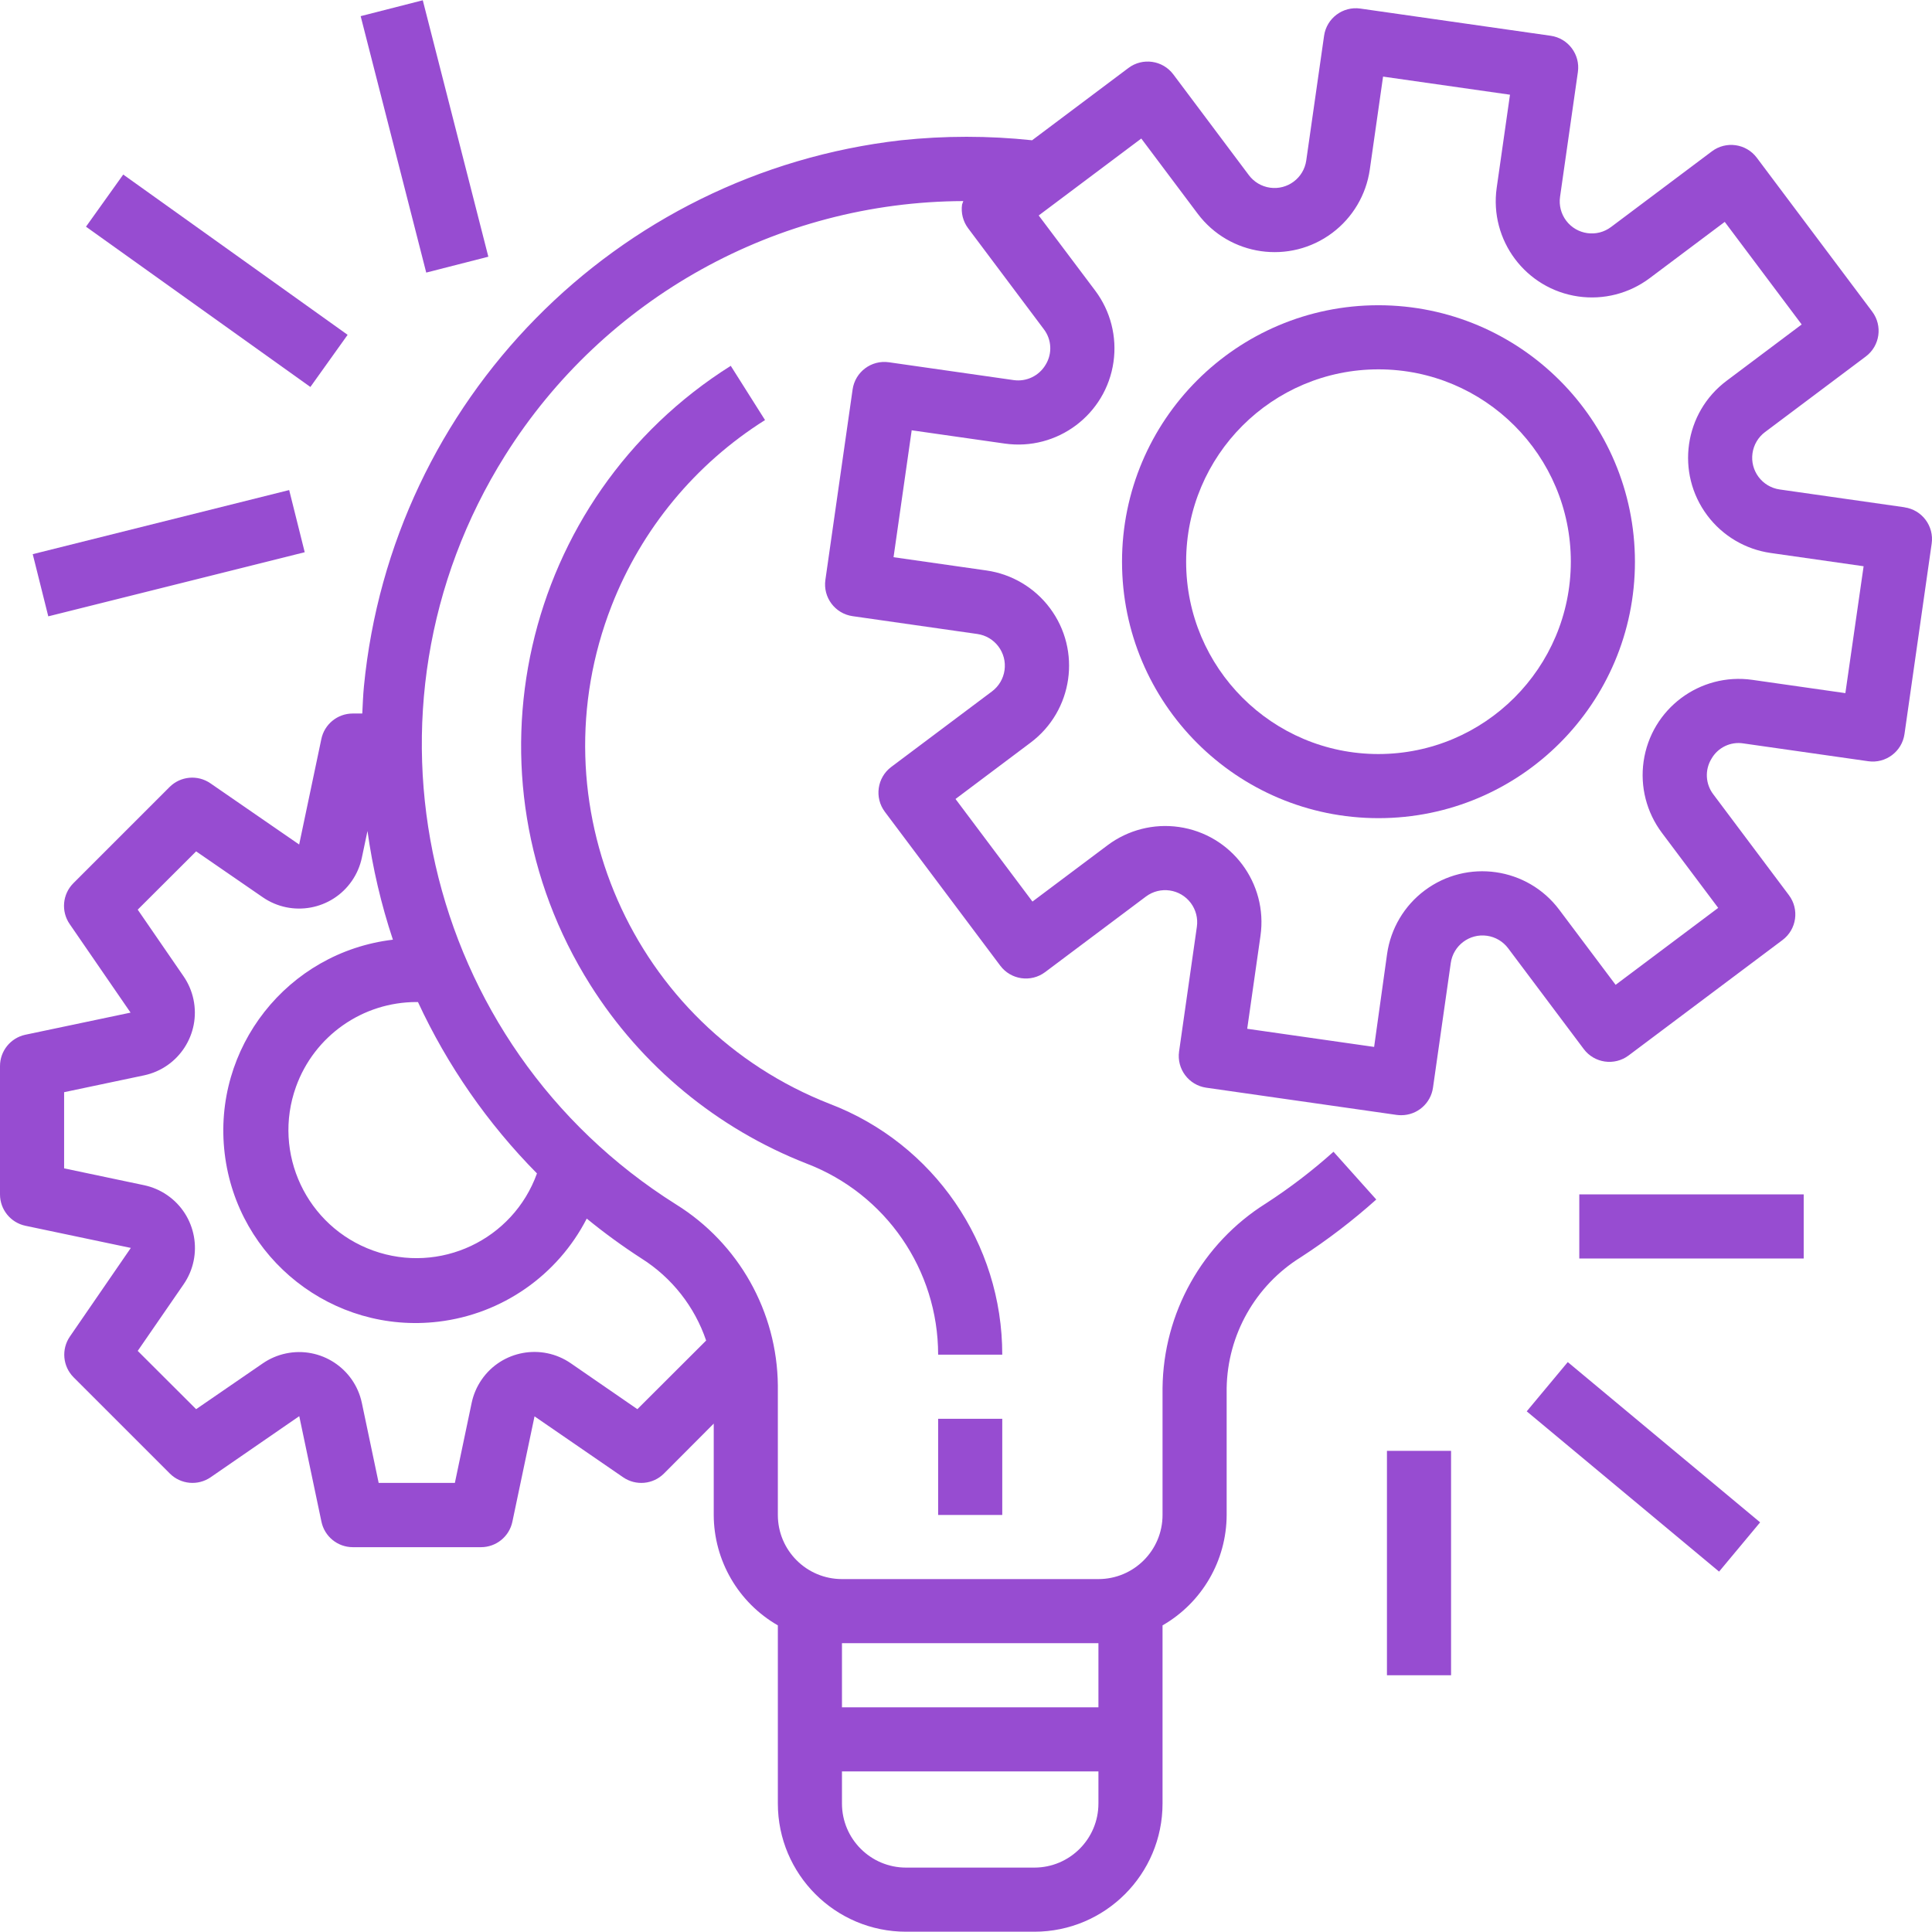
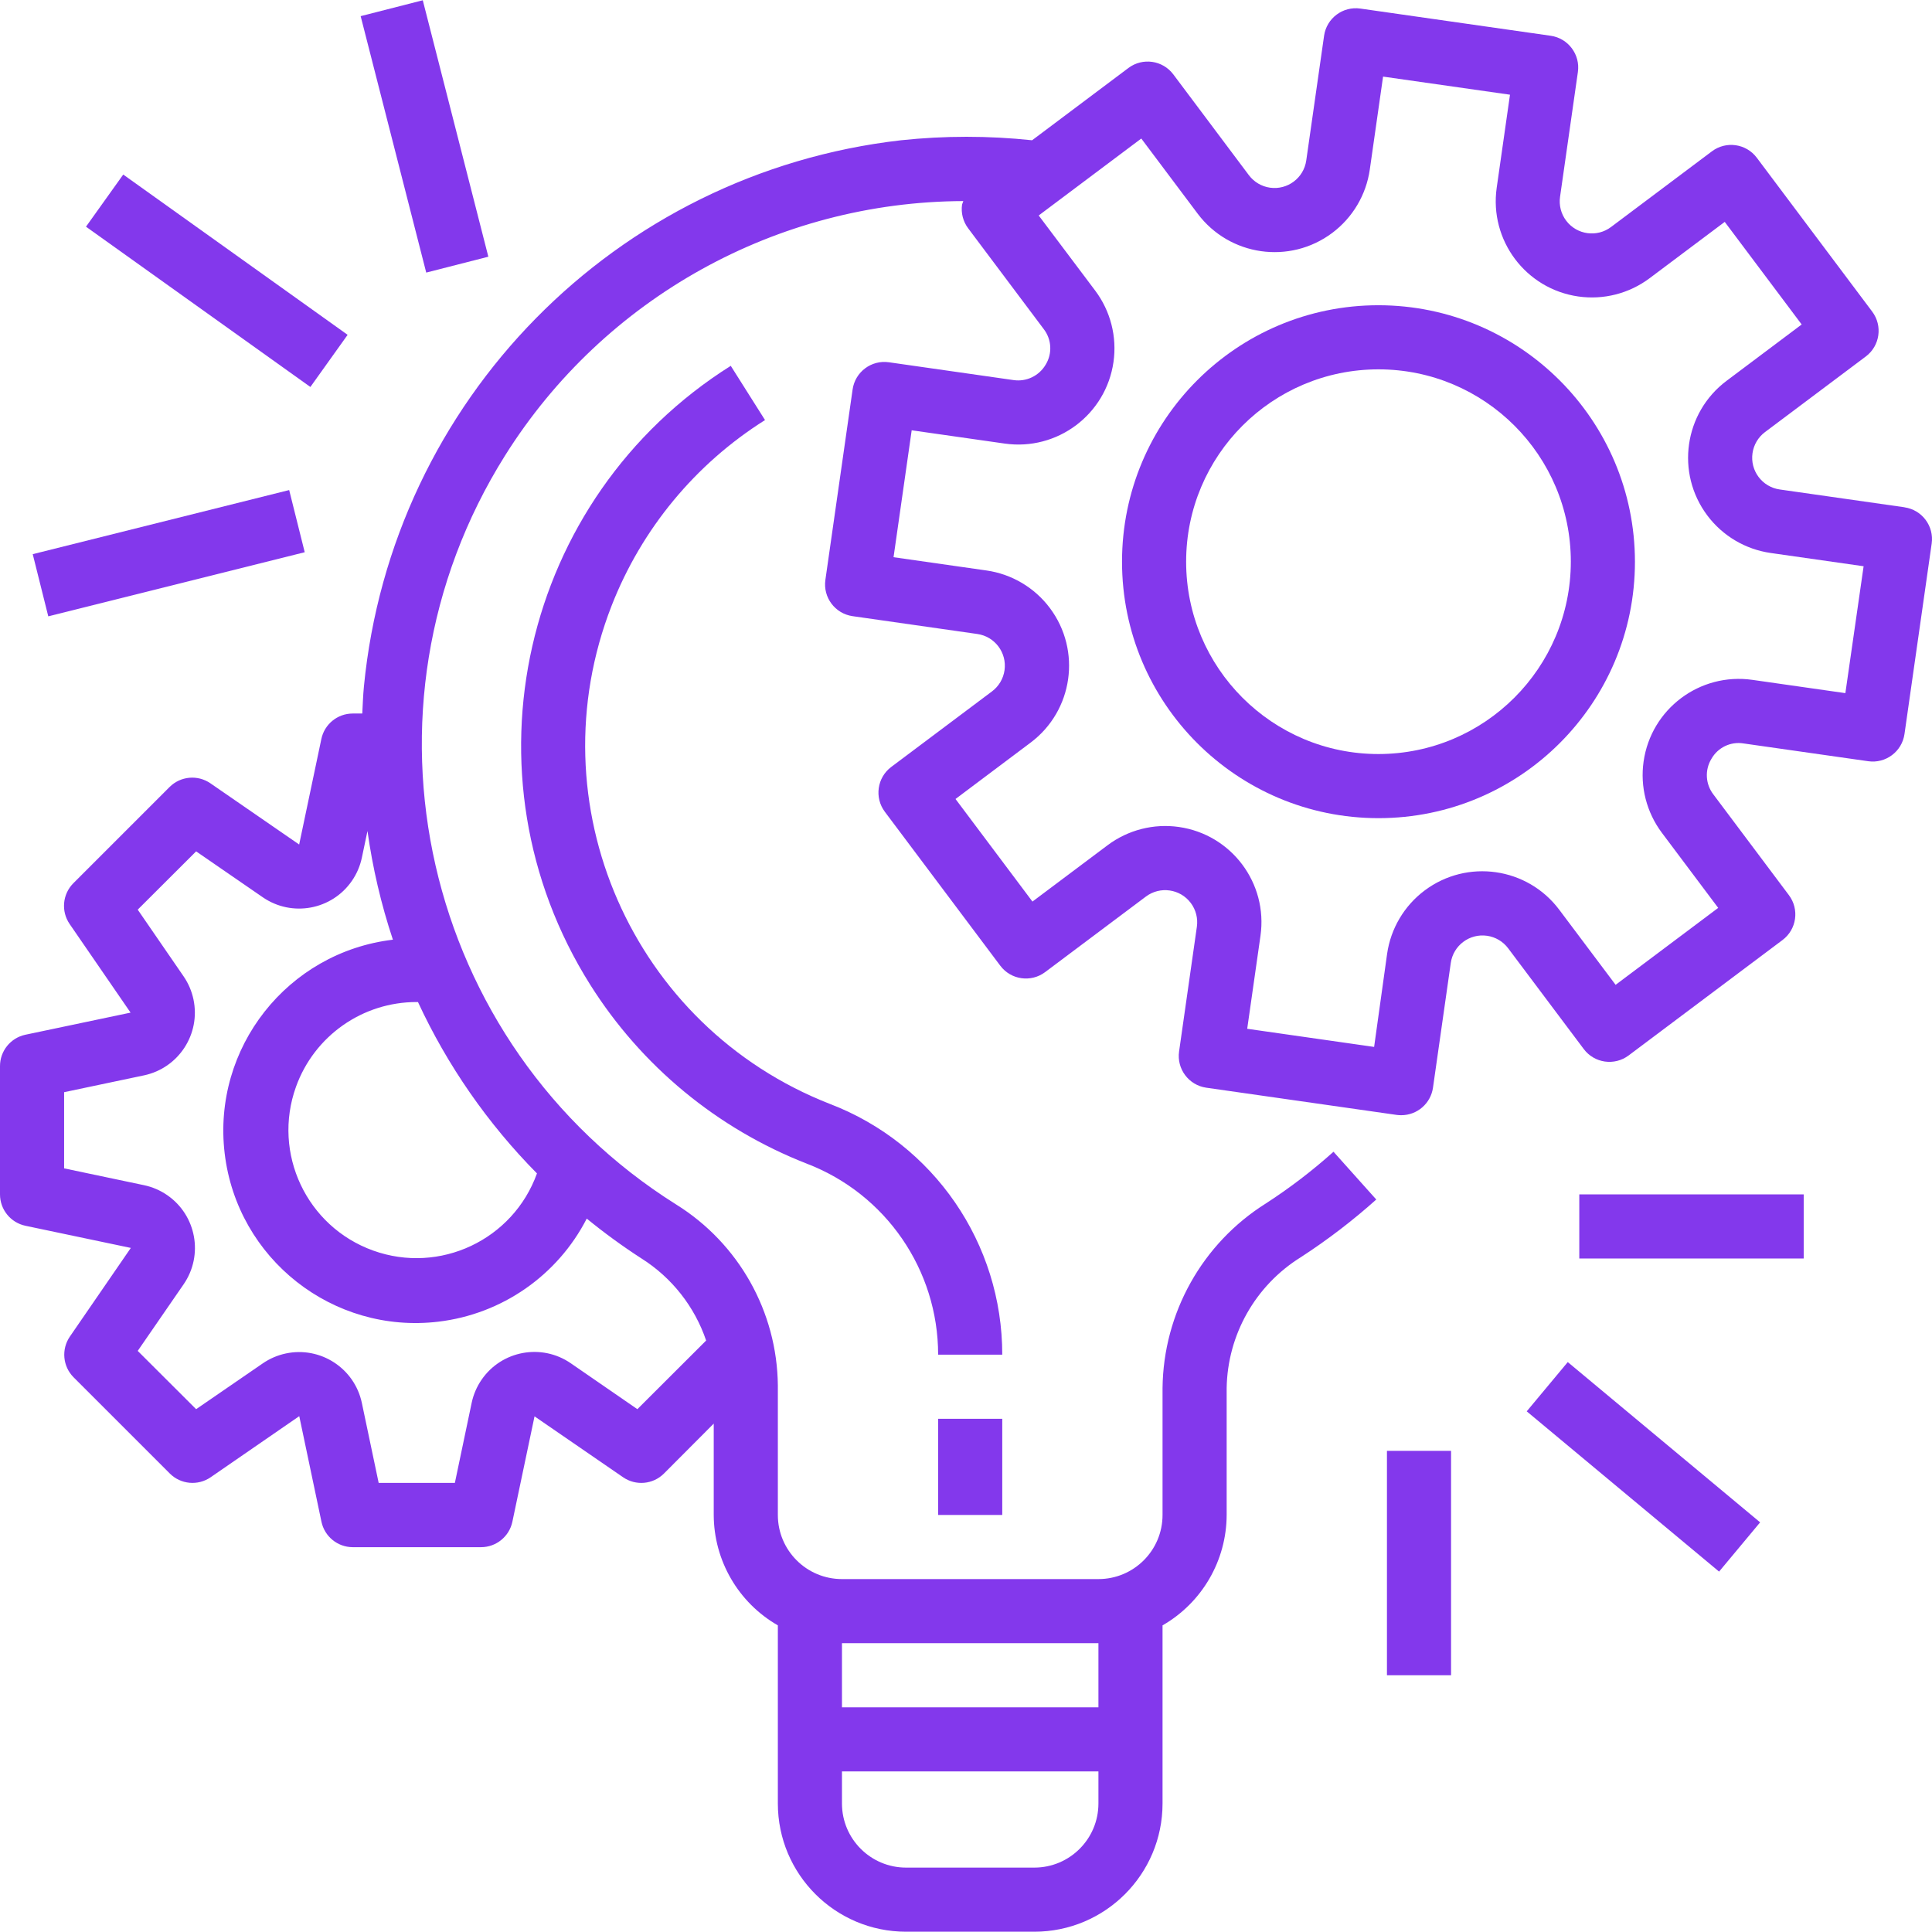
<svg xmlns="http://www.w3.org/2000/svg" version="1.1" width="512" height="512" x="0" y="0" viewBox="0 0 482.13 482.13" style="enable-background:new 0 0 512 512" xml:space="preserve" class="">
  <g>
    <g>
      <g>
-         <path d="M475.266,126.603c-0.001,0-0.001,0-0.002,0l-0.016-0.016l-31.12-4.44c-4.374-0.623-7.415-4.674-6.792-9.048    c0.299-2.102,1.422-3.998,3.12-5.272l25.152-18.864c3.535-2.651,4.251-7.665,1.6-11.2l-28.8-38.4    c-2.651-3.535-7.665-4.251-11.2-1.6l-25.144,18.864c-3.52,2.671-8.538,1.983-11.209-1.537c-1.297-1.709-1.853-3.868-1.543-5.991    l4.448-31.12c0.627-4.374-2.41-8.427-6.783-9.055c-0.003,0-0.006-0.001-0.009-0.001L339.48,2.139    c-4.373-0.628-8.428,2.408-9.056,6.782c0,0.001,0,0.001,0,0.002l-4.448,31.12c-0.623,4.374-4.674,7.415-9.048,6.792    c-2.102-0.299-3.998-1.422-5.272-3.12L292.8,18.563c-2.651-3.535-7.665-4.251-11.2-1.6l-24.04,18.04    c-10.876-1.156-21.844-1.156-32.72,0C153.614,43.144,97.759,99.946,90.816,171.299c-0.216,2.264-0.296,4.512-0.408,6.76h-2.4    c-3.796,0.007-7.065,2.681-7.824,6.4l-5.528,26.288l-22.144-15.272c-3.178-2.193-7.47-1.802-10.2,0.928l-24,24    c-2.726,2.729-3.116,7.015-0.928,10.192l15.2,22.104l-26.296,5.528c-3.678,0.806-6.296,4.067-6.288,7.832v32    c-0.002,3.784,2.649,7.052,6.352,7.832l26.296,5.528l-15.2,22.104c-2.188,3.177-1.798,7.463,0.928,10.192l24,24    c2.73,2.73,7.022,3.121,10.2,0.928l22.104-15.24l5.528,26.296c0.759,3.719,4.028,6.393,7.824,6.4h32    c3.784,0.002,7.052-2.649,7.832-6.352l5.528-26.296l22.104,15.2c3.177,2.188,7.463,1.798,10.192-0.928l12.424-12.464v22.8    c0.036,11.381,6.133,21.88,16,27.552v44.448c0,17.673,14.327,32,32,32h32c17.673,0,32-14.327,32-32v-44.448    c9.867-5.672,15.964-16.171,16-27.552v-31.664c0.217-13.323,7.187-25.623,18.504-32.656c6.639-4.307,12.935-9.122,18.832-14.4    l-10.672-11.92c-5.275,4.728-10.911,9.037-16.856,12.888c-15.885,9.97-25.609,27.334-25.808,46.088v31.664c0,8.837-7.163,16-16,16    h-64c-8.837,0-16-7.163-16-16v-32.328c-0.185-18.399-9.756-35.428-25.376-45.152c-63.407-39.842-82.511-123.541-42.669-186.948    c24.72-39.341,67.862-63.286,114.325-63.452c-0.119,0.285-0.224,0.576-0.312,0.872c-0.297,2.1,0.253,4.233,1.528,5.928    l18.856,25.144c1.988,2.573,2.179,6.107,0.48,8.88c-1.636,2.79-4.799,4.312-8,3.848l-31.12-4.448    c-4.374-0.627-8.427,2.41-9.055,6.783c0,0.003-0.001,0.006-0.001,0.009l-6.792,47.512c-0.627,4.373,2.41,8.427,6.783,9.055    c0.003,0,0.006,0.001,0.009,0.001l31.12,4.448c4.374,0.623,7.415,4.674,6.792,9.048c-0.299,2.102-1.422,3.998-3.12,5.272    l-25.144,18.856c-3.535,2.651-4.251,7.665-1.6,11.2l28.8,38.4c2.651,3.535,7.665,4.251,11.2,1.6l25.152-18.856    c3.538-2.646,8.552-1.923,11.198,1.616c1.266,1.693,1.811,3.819,1.514,5.912l-4.44,31.12c-0.628,4.373,2.408,8.428,6.782,9.056    c0.001,0,0.001,0,0.002,0l47.52,6.792c0.374,0.048,0.751,0.072,1.128,0.072c3.983,0.005,7.362-2.921,7.928-6.864l4.44-31.12    c0.623-4.374,4.674-7.415,9.048-6.792c2.102,0.299,3.998,1.422,5.272,3.12l18.864,25.144c2.651,3.535,7.665,4.251,11.2,1.6    l38.4-28.8c3.535-2.651,4.251-7.665,1.6-11.2l-18.856-25.144c-1.979-2.577-2.17-6.105-0.48-8.88c1.601-2.827,4.793-4.359,8-3.84    l31.12,4.44c4.373,0.628,8.428-2.409,9.056-6.782c0-0.001,0-0.001,0-0.002l6.784-47.52    C482.676,131.285,479.64,127.231,475.266,126.603z M210.112,410.059h64v16h-64V410.059z M210.112,442.059h64v8    c0,8.837-7.163,16-16,16h-32c-8.837,0-16-7.163-16-16V442.059z M146.424,304.099c4.368,3.572,8.932,6.898,13.672,9.96    c7.559,4.777,13.249,12.004,16.12,20.472l-17.16,17.128l-16.616-11.456c-7.276-5.014-17.239-3.18-22.254,4.096    c-1.202,1.745-2.046,3.711-2.482,5.784l-4.192,19.976H94.496l-4.192-19.944c-1.82-8.647-10.305-14.182-18.952-12.362    c-2.073,0.436-4.039,1.28-5.784,2.482l-16.624,11.424l-14.576-14.544l11.448-16.608c5.019-7.273,3.191-17.237-4.082-22.256    c-1.746-1.205-3.714-2.051-5.79-2.488L16,291.563v-19.008l19.944-4.2c8.644-1.833,14.166-10.326,12.333-18.971    c-0.435-2.051-1.268-3.996-2.453-5.725l-11.456-16.656l14.576-14.544l16.632,11.456c7.279,5.009,17.242,3.169,22.251-4.11    c1.2-1.743,2.042-3.707,2.477-5.778l1.4-6.656c1.282,9.218,3.405,18.298,6.344,27.128c-26.323,3.138-45.118,27.022-41.98,53.345    c3.138,26.323,27.022,45.118,53.345,41.98C125.259,327.934,139.13,318.293,146.424,304.099z M134,292.827    c-5.974,16.605-24.277,25.223-40.882,19.25c-16.605-5.974-25.223-24.277-19.25-40.882c4.57-12.703,16.631-21.164,30.131-21.136    c0.104,0,0.2,0,0.304,0C111.66,265.922,121.707,280.391,134,292.827z M460.512,172.971l-23.2-3.312    c-13.122-1.874-25.278,7.245-27.152,20.366c-0.9,6.301,0.74,12.702,4.56,17.794l14.056,18.744l-25.6,19.2l-14.064-18.736    c-7.952-10.605-22.995-12.756-33.599-4.804c-5.092,3.818-8.459,9.503-9.361,15.804l-3.24,23.232l-31.672-4.528l3.312-23.2    c1.879-13.121-7.235-25.281-20.356-27.159c-6.305-0.903-12.709,0.737-17.804,4.559l-18.744,14.056l-19.2-25.6l18.736-14.064    c10.605-7.952,12.756-22.995,4.804-33.599c-3.818-5.092-9.503-8.459-15.804-9.361l-23.2-3.312l4.528-31.672l23.2,3.312    c13.121,1.879,25.281-7.235,27.159-20.356c0.903-6.305-0.737-12.709-4.559-17.804l-14.104-18.76l25.6-19.2l14.064,18.744    c7.952,10.605,22.995,12.756,33.599,4.804c5.092-3.818,8.459-9.503,9.361-15.804l3.312-23.2l31.672,4.52l-3.312,23.2    c-1.874,13.122,7.244,25.278,20.366,27.152c6.301,0.9,12.702-0.74,17.794-4.56l18.744-14.056l19.2,25.6l-18.744,14.064    c-10.605,7.952-12.756,22.995-4.804,33.599c3.818,5.092,9.503,8.459,15.804,9.361l23.2,3.312L460.512,172.971z" fill="#974cd1" data-original="#000000" style="" />
+         <path d="M475.266,126.603c-0.001,0-0.001,0-0.002,0l-0.016-0.016l-31.12-4.44c-4.374-0.623-7.415-4.674-6.792-9.048    c0.299-2.102,1.422-3.998,3.12-5.272l25.152-18.864c3.535-2.651,4.251-7.665,1.6-11.2l-28.8-38.4    c-2.651-3.535-7.665-4.251-11.2-1.6l-25.144,18.864c-3.52,2.671-8.538,1.983-11.209-1.537c-1.297-1.709-1.853-3.868-1.543-5.991    l4.448-31.12c0.627-4.374-2.41-8.427-6.783-9.055c-0.003,0-0.006-0.001-0.009-0.001L339.48,2.139    c-4.373-0.628-8.428,2.408-9.056,6.782c0,0.001,0,0.001,0,0.002l-4.448,31.12c-0.623,4.374-4.674,7.415-9.048,6.792    c-2.102-0.299-3.998-1.422-5.272-3.12L292.8,18.563c-2.651-3.535-7.665-4.251-11.2-1.6l-24.04,18.04    c-10.876-1.156-21.844-1.156-32.72,0C153.614,43.144,97.759,99.946,90.816,171.299c-0.216,2.264-0.296,4.512-0.408,6.76h-2.4    c-3.796,0.007-7.065,2.681-7.824,6.4l-5.528,26.288l-22.144-15.272c-3.178-2.193-7.47-1.802-10.2,0.928l-24,24    c-2.726,2.729-3.116,7.015-0.928,10.192l15.2,22.104l-26.296,5.528c-3.678,0.806-6.296,4.067-6.288,7.832v32    c-0.002,3.784,2.649,7.052,6.352,7.832l26.296,5.528l-15.2,22.104c-2.188,3.177-1.798,7.463,0.928,10.192l24,24    c2.73,2.73,7.022,3.121,10.2,0.928l22.104-15.24l5.528,26.296c0.759,3.719,4.028,6.393,7.824,6.4h32    c3.784,0.002,7.052-2.649,7.832-6.352l5.528-26.296l22.104,15.2c3.177,2.188,7.463,1.798,10.192-0.928l12.424-12.464v22.8    c0.036,11.381,6.133,21.88,16,27.552v44.448c0,17.673,14.327,32,32,32h32c17.673,0,32-14.327,32-32v-44.448    c9.867-5.672,15.964-16.171,16-27.552v-31.664c0.217-13.323,7.187-25.623,18.504-32.656c6.639-4.307,12.935-9.122,18.832-14.4    l-10.672-11.92c-5.275,4.728-10.911,9.037-16.856,12.888c-15.885,9.97-25.609,27.334-25.808,46.088v31.664c0,8.837-7.163,16-16,16    h-64c-8.837,0-16-7.163-16-16v-32.328c-0.185-18.399-9.756-35.428-25.376-45.152c-63.407-39.842-82.511-123.541-42.669-186.948    c24.72-39.341,67.862-63.286,114.325-63.452c-0.119,0.285-0.224,0.576-0.312,0.872c-0.297,2.1,0.253,4.233,1.528,5.928    l18.856,25.144c1.988,2.573,2.179,6.107,0.48,8.88c-1.636,2.79-4.799,4.312-8,3.848l-31.12-4.448    c-4.374-0.627-8.427,2.41-9.055,6.783c0,0.003-0.001,0.006-0.001,0.009l-6.792,47.512c-0.627,4.373,2.41,8.427,6.783,9.055    c0.003,0,0.006,0.001,0.009,0.001l31.12,4.448c4.374,0.623,7.415,4.674,6.792,9.048c-0.299,2.102-1.422,3.998-3.12,5.272    l-25.144,18.856c-3.535,2.651-4.251,7.665-1.6,11.2l28.8,38.4c2.651,3.535,7.665,4.251,11.2,1.6l25.152-18.856    c3.538-2.646,8.552-1.923,11.198,1.616c1.266,1.693,1.811,3.819,1.514,5.912l-4.44,31.12c-0.628,4.373,2.408,8.428,6.782,9.056    c0.001,0,0.001,0,0.002,0l47.52,6.792c0.374,0.048,0.751,0.072,1.128,0.072c3.983,0.005,7.362-2.921,7.928-6.864l4.44-31.12    c0.623-4.374,4.674-7.415,9.048-6.792c2.102,0.299,3.998,1.422,5.272,3.12l18.864,25.144c2.651,3.535,7.665,4.251,11.2,1.6    l38.4-28.8c3.535-2.651,4.251-7.665,1.6-11.2l-18.856-25.144c-1.979-2.577-2.17-6.105-0.48-8.88c1.601-2.827,4.793-4.359,8-3.84    l31.12,4.44c4.373,0.628,8.428-2.409,9.056-6.782c0-0.001,0-0.001,0-0.002l6.784-47.52    C482.676,131.285,479.64,127.231,475.266,126.603z M210.112,410.059h64v16h-64V410.059z M210.112,442.059h64v8    c0,8.837-7.163,16-16,16h-32c-8.837,0-16-7.163-16-16V442.059z M146.424,304.099c4.368,3.572,8.932,6.898,13.672,9.96    c7.559,4.777,13.249,12.004,16.12,20.472l-17.16,17.128l-16.616-11.456c-7.276-5.014-17.239-3.18-22.254,4.096    c-1.202,1.745-2.046,3.711-2.482,5.784l-4.192,19.976H94.496l-4.192-19.944c-1.82-8.647-10.305-14.182-18.952-12.362    c-2.073,0.436-4.039,1.28-5.784,2.482l-16.624,11.424l-14.576-14.544l11.448-16.608c5.019-7.273,3.191-17.237-4.082-22.256    c-1.746-1.205-3.714-2.051-5.79-2.488L16,291.563v-19.008l19.944-4.2c8.644-1.833,14.166-10.326,12.333-18.971    c-0.435-2.051-1.268-3.996-2.453-5.725l-11.456-16.656l14.576-14.544l16.632,11.456c7.279,5.009,17.242,3.169,22.251-4.11    c1.2-1.743,2.042-3.707,2.477-5.778l1.4-6.656c1.282,9.218,3.405,18.298,6.344,27.128c-26.323,3.138-45.118,27.022-41.98,53.345    c3.138,26.323,27.022,45.118,53.345,41.98C125.259,327.934,139.13,318.293,146.424,304.099z M134,292.827    c-5.974,16.605-24.277,25.223-40.882,19.25c-16.605-5.974-25.223-24.277-19.25-40.882c4.57-12.703,16.631-21.164,30.131-21.136    c0.104,0,0.2,0,0.304,0C111.66,265.922,121.707,280.391,134,292.827z M460.512,172.971l-23.2-3.312    c-13.122-1.874-25.278,7.245-27.152,20.366c-0.9,6.301,0.74,12.702,4.56,17.794l14.056,18.744l-25.6,19.2l-14.064-18.736    c-7.952-10.605-22.995-12.756-33.599-4.804c-5.092,3.818-8.459,9.503-9.361,15.804l-3.24,23.232l-31.672-4.528l3.312-23.2    c1.879-13.121-7.235-25.281-20.356-27.159c-6.305-0.903-12.709,0.737-17.804,4.559l-18.744,14.056l-19.2-25.6l18.736-14.064    c10.605-7.952,12.756-22.995,4.804-33.599c-3.818-5.092-9.503-8.459-15.804-9.361l-23.2-3.312l4.528-31.672l23.2,3.312    c13.121,1.879,25.281-7.235,27.159-20.356c0.903-6.305-0.737-12.709-4.559-17.804l-14.104-18.76l25.6-19.2l14.064,18.744    c7.952,10.605,22.995,12.756,33.599,4.804c5.092-3.818,8.459-9.503,9.361-15.804l3.312-23.2l31.672,4.52l-3.312,23.2    c-1.874,13.122,7.244,25.278,20.366,27.152c6.301,0.9,12.702-0.74,17.794-4.56l18.744-14.056l19.2,25.6l-18.744,14.064    c-10.605,7.952-12.756,22.995-4.804,33.599c3.818,5.092,9.503,8.459,15.804,9.361l23.2,3.312L460.512,172.971z" fill="#8338ec" data-original="#000000" style="" />
      </g>
    </g>
    <g>
      <g>
-         <path d="M344,76.171c-35.346,0-64,28.654-64,64c0,35.346,28.654,64,64,64c35.346,0,64-28.654,64-64    C407.96,104.841,379.33,76.21,344,76.171z M344,188.171c-26.51,0-48-21.49-48-48s21.49-48,48-48c26.51,0,48,21.49,48,48    C391.969,166.668,370.497,188.14,344,188.171z" fill="#974cd1" data-original="#000000" style="" />
+         <path d="M344,76.171c-35.346,0-64,28.654-64,64c0,35.346,28.654,64,64,64c35.346,0,64-28.654,64-64    C407.96,104.841,379.33,76.21,344,76.171z M344,188.171c-26.51,0-48-21.49-48-48s21.49-48,48-48c26.51,0,48,21.49,48,48    C391.969,166.668,370.497,188.14,344,188.171z" fill="#8338ec" data-original="#000000" style="" />
      </g>
    </g>
    <g>
      <g>
-         <rect x="234.112" y="354.059" width="16" height="24" fill="#974cd1" data-original="#000000" style="" />
+         <rect x="234.112" y="354.059" width="16" height="24" fill="#8338ec" data-original="#000000" style="" />
      </g>
    </g>
    <g>
      <g>
-         <path d="M207.12,275.491c-49.385-19.292-73.78-74.966-54.487-124.351c7.476-19.136,20.893-35.369,38.279-46.313l-8.552-13.536    c-52.336,32.971-68.035,102.126-35.064,154.462c12.769,20.269,31.701,35.91,54.016,44.626c19.752,7.568,32.795,26.528,32.8,47.68    h16C250.137,310.307,233.035,285.418,207.12,275.491z" fill="#974cd1" data-original="#000000" style="" />
+         <path d="M207.12,275.491c-49.385-19.292-73.78-74.966-54.487-124.351c7.476-19.136,20.893-35.369,38.279-46.313l-8.552-13.536    c-52.336,32.971-68.035,102.126-35.064,154.462c12.769,20.269,31.701,35.91,54.016,44.626c19.752,7.568,32.795,26.528,32.8,47.68    h16C250.137,310.307,233.035,285.418,207.12,275.491z" fill="#8338ec" data-original="#000000" style="" />
      </g>
    </g>
    <g>
      <g>
-         <rect x="394.112" y="298.059" width="56" height="16" fill="#974cd1" data-original="#000000" style="" />
+         <rect x="394.112" y="298.059" width="56" height="16" fill="#8338ec" data-original="#000000" style="" />
      </g>
    </g>
    <g>
      <g>
-         <rect x="402.113" y="334.822" transform="matrix(0.6401 -0.7683 0.7683 0.6401 -133.6437 446.8239)" width="16" height="62.48" fill="#974cd1" data-original="#000000" style="" />
+         <rect x="402.113" y="334.822" transform="matrix(0.6401 -0.7683 0.7683 0.6401 -133.6437 446.8239)" width="16" height="62.48" fill="#8338ec" data-original="#000000" style="" />
      </g>
    </g>
    <g>
      <g>
-         <rect x="346.112" y="362.059" width="16" height="56" fill="#974cd1" data-original="#000000" style="" />
+         <rect x="346.112" y="362.059" width="16" height="56" fill="#8338ec" data-original="#000000" style="" />
      </g>
    </g>
    <g>
      <g>
-         <rect x="9.128" y="130.058" transform="matrix(0.9701 -0.2425 0.2425 0.9701 -32.2251 14.3351)" width="65.968" height="15.992" fill="#974cd1" data-original="#000000" style="" />
+         <rect x="9.128" y="130.058" transform="matrix(0.9701 -0.2425 0.2425 0.9701 -32.2251 14.3351)" width="65.968" height="15.992" fill="#8338ec" data-original="#000000" style="" />
      </g>
    </g>
    <g>
      <g>
-         <rect x="46.111" y="35.657" transform="matrix(0.5812 -0.8137 0.8137 0.5812 -34.3557 73.3688)" width="15.992" height="68.816" fill="#974cd1" data-original="#000000" style="" />
+         <rect x="46.111" y="35.657" transform="matrix(0.5812 -0.8137 0.8137 0.5812 -34.3557 73.3688)" width="15.992" height="68.816" fill="#8338ec" data-original="#000000" style="" />
      </g>
    </g>
    <g>
      <g>
-         <rect x="97.938" y="1.024" transform="matrix(0.9688 -0.2477 0.2477 0.9688 -5.133 27.2971)" width="16" height="66.056" fill="#974cd1" data-original="#000000" style="" />
+         <rect x="97.938" y="1.024" transform="matrix(0.9688 -0.2477 0.2477 0.9688 -5.133 27.2971)" width="16" height="66.056" fill="#8338ec" data-original="#000000" style="" />
      </g>
    </g>
    <g>
</g>
    <g>
</g>
    <g>
</g>
    <g>
</g>
    <g>
</g>
    <g>
</g>
    <g>
</g>
    <g>
</g>
    <g>
</g>
    <g>
</g>
    <g>
</g>
    <g>
</g>
    <g>
</g>
    <g>
</g>
    <g>
</g>
  </g>
</svg>
